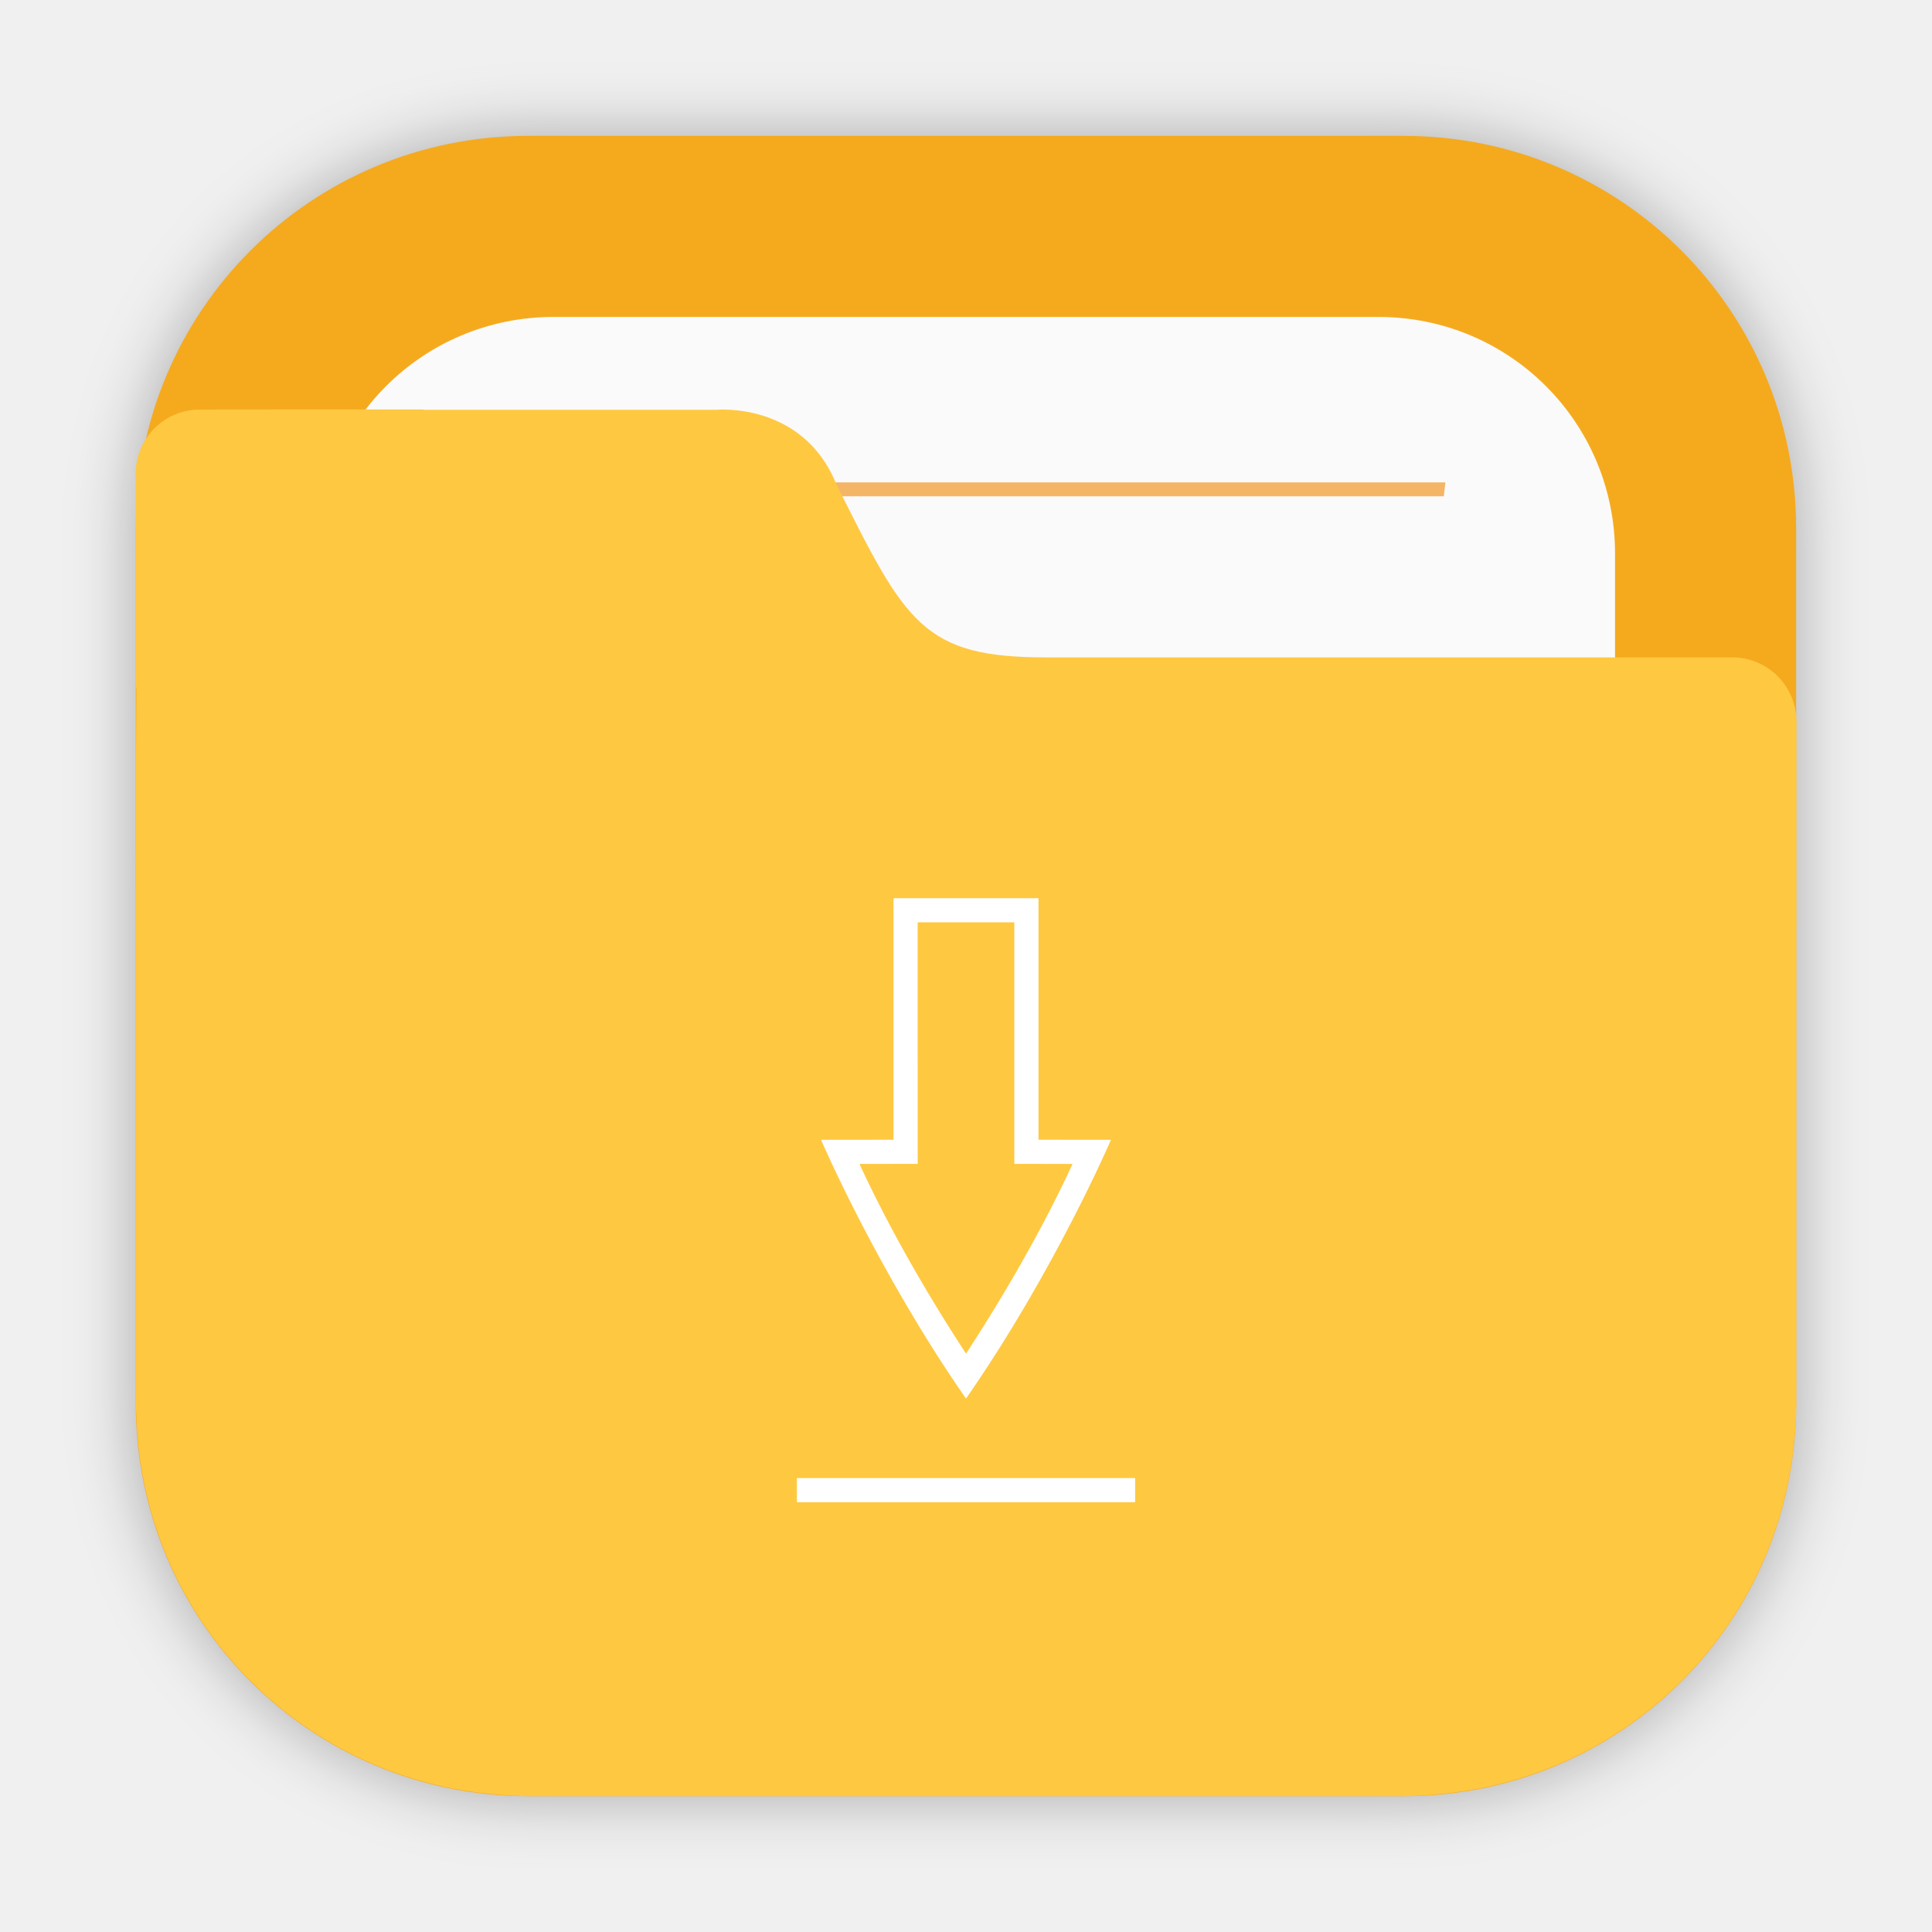
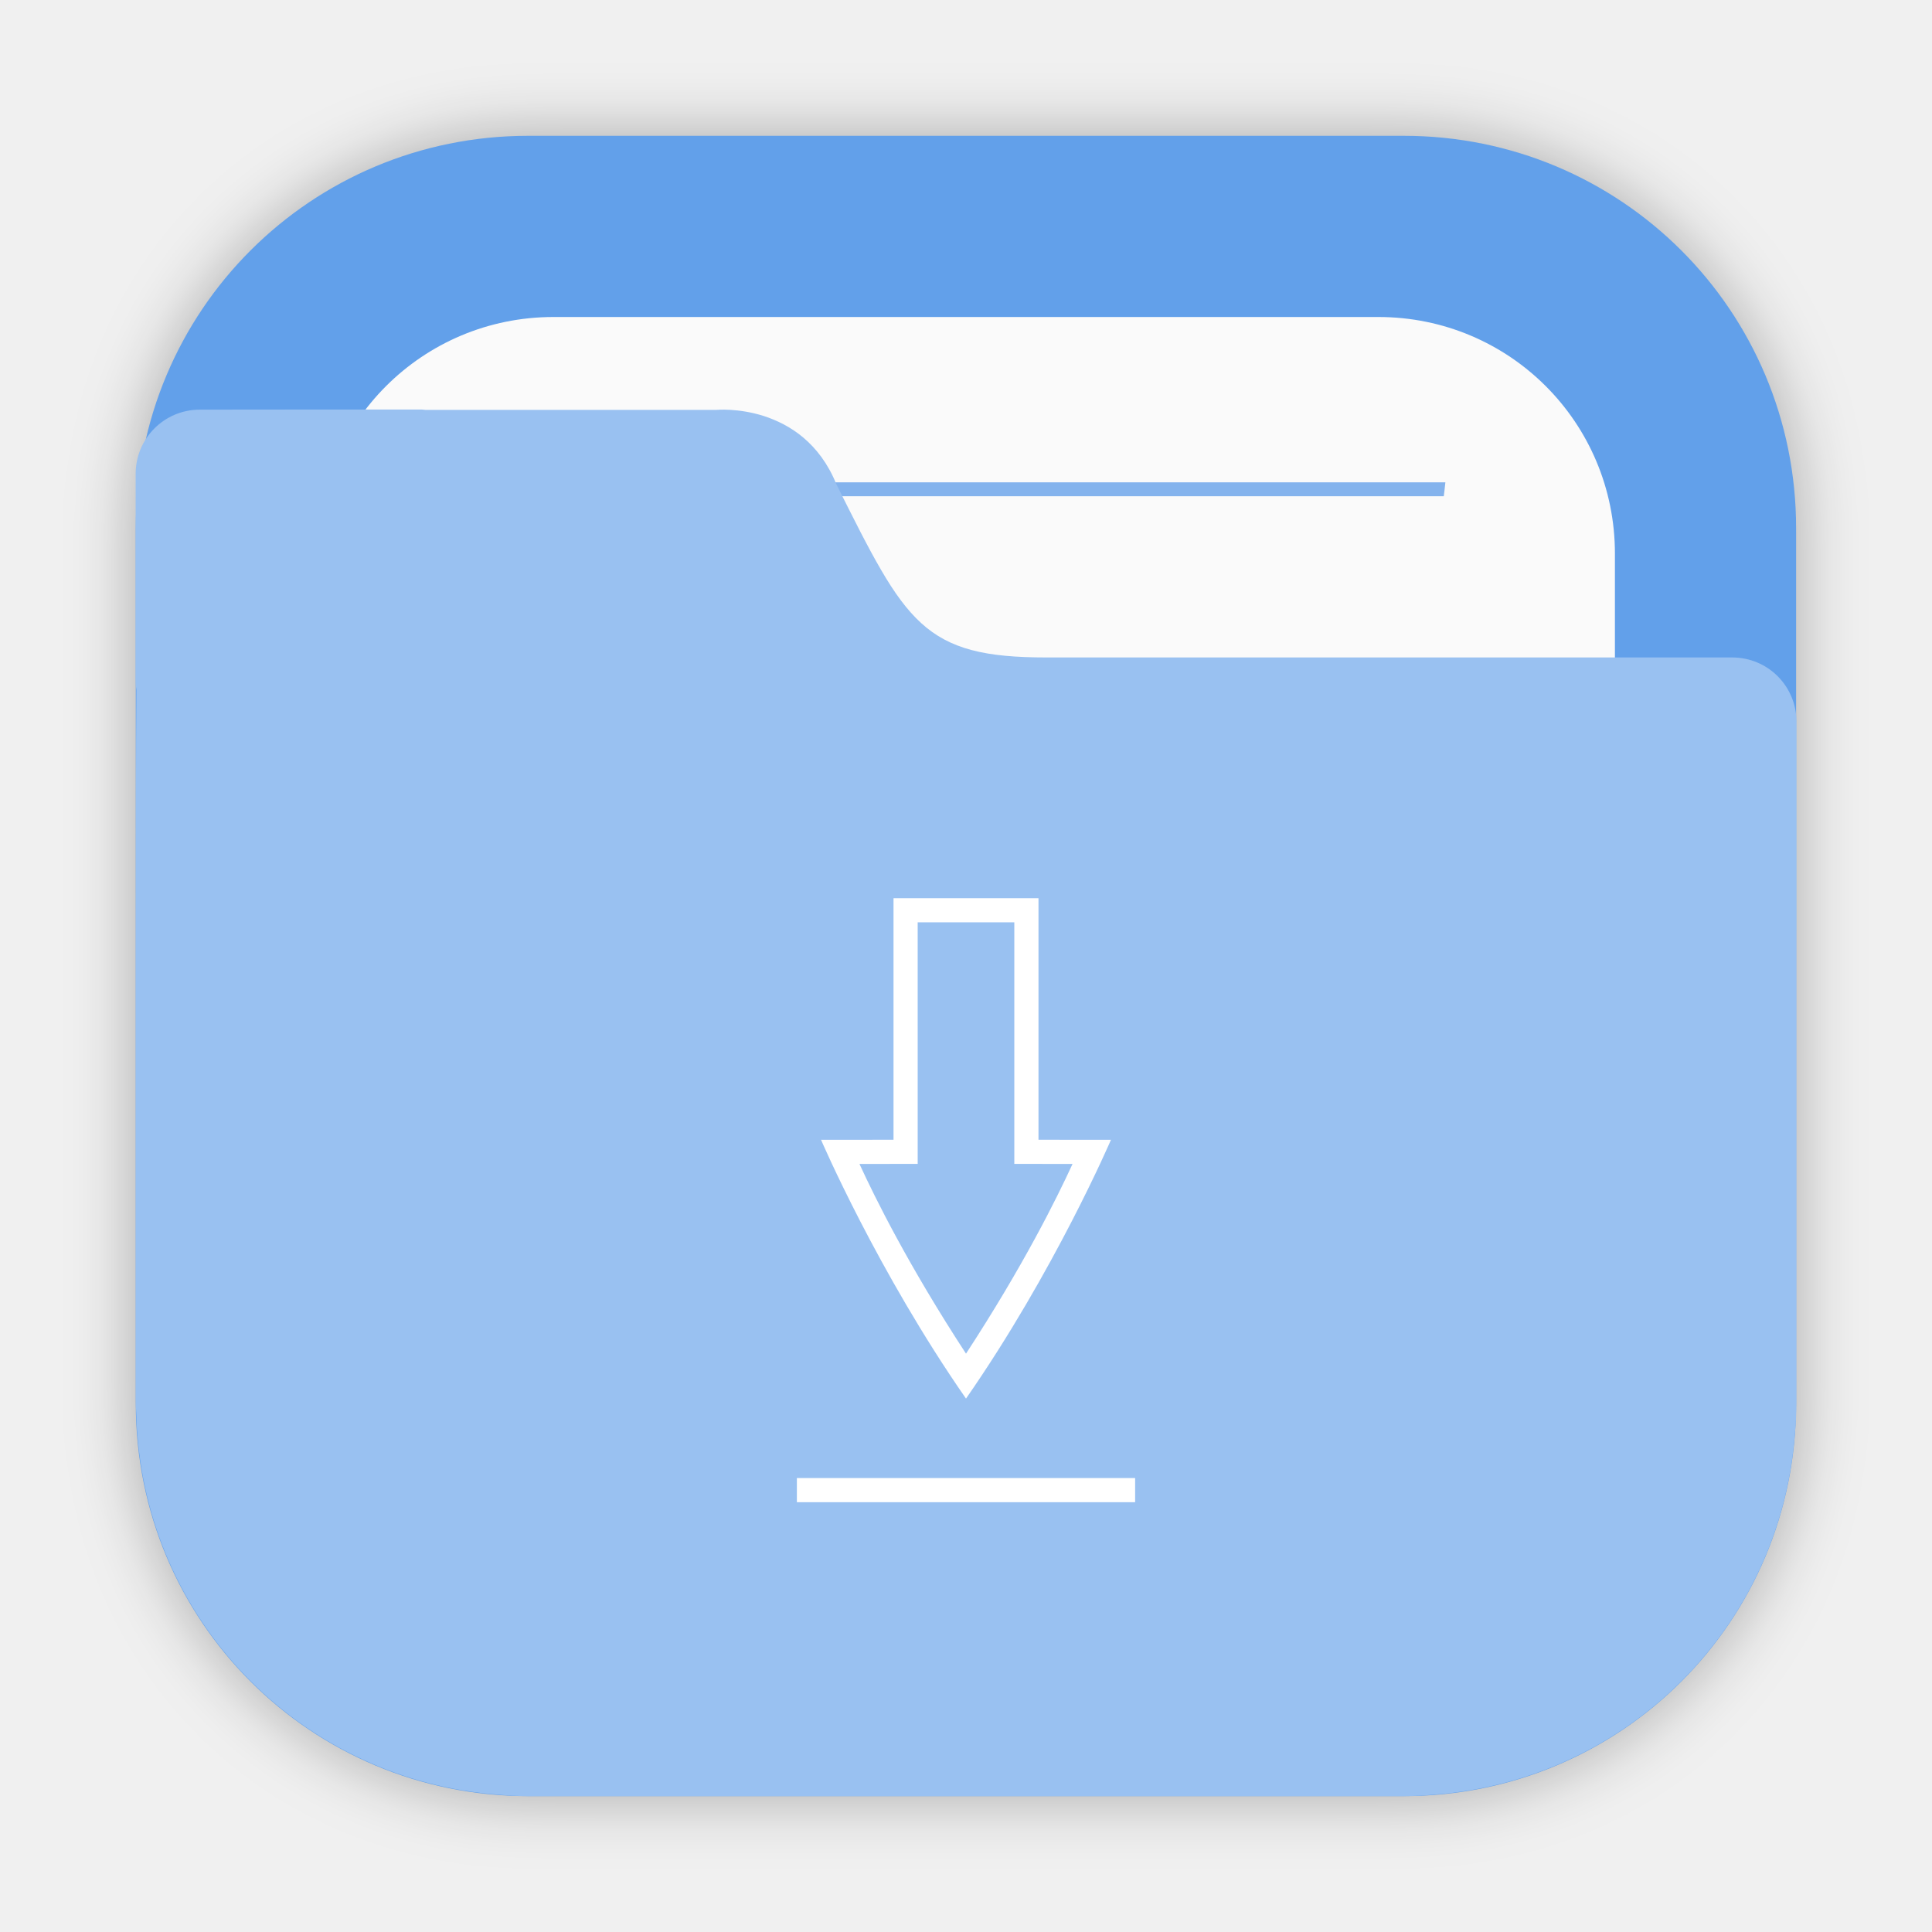
- <svg xmlns="http://www.w3.org/2000/svg" width="64" height="64" version="1.1" viewBox="0 0 16.933 16.933">
-   <defs>
-     <filter id="filter2076-6" x="-.048" y="-.048" width="1.096" height="1.096" color-interpolation-filters="sRGB">
-       <feGaussianBlur stdDeviation="1.1" />
+ <svg xmlns="http://www.w3.org/2000/svg" width="64" height="64" version="1.1" viewBox="0 0 16.933 16.933" id="svg6">
+   <defs id="defs1">
+     <filter id="filter2076-6" x="-0.048" y="-0.048" width="1.096" height="1.096" color-interpolation-filters="sRGB">
+       <feGaussianBlur stdDeviation="1.1" id="feGaussianBlur1" />
    </filter>
  </defs>
-   <g transform="translate(19.682 -3.4063)">
-     <rect transform="matrix(.26458 0 0 .26458 -19.682 3.4063)" x="4.5" y="4.5" width="55" height="55" rx="13.002" ry="13.002" filter="url(#filter2076-6)" opacity=".3" />
-     <path d="m-15.052 4.597c-1.906 0-3.44 1.534-3.44 3.44v7.672c0 1.906 1.534 3.44 3.44 3.44h7.672c1.906 0 3.44-1.534 3.44-3.44v-7.672c0-1.906-1.534-3.44-3.44-3.44z" fill="#f5aa1e" stroke-linecap="round" stroke-width=".079" style="paint-order:stroke fill markers" />
-     <path d="m-14.83 6.184c-1.149 0-2.074 0.925-2.074 2.074v7.229c0 1.149 0.925 2.074 2.074 2.074h7.229c1.149 0 2.074-0.925 2.074-2.074v-7.229c0-1.149-0.925-2.074-2.074-2.074z" fill="#fafafa" stroke-linecap="round" stroke-width=".079" style="paint-order:stroke fill markers" />
-     <path d="m-15.419 7.634c5e-3 0.041 0.01 0.081 0.015 0.122h8.376c0.005-0.044 0.01-0.078 0.014-0.122z" fill="#f08705" opacity=".6" stroke-width=".677" style="paint-order:normal" />
-     <path d="m-17.93 6.996c-0.312 0-0.563 0.251-0.563 0.563v1.828c0 0.023 0.004 0.044 0.007 0.066-0.005 0.541-0.005 1.157-0.005 1.965v0.224h-5.16e-4v4.066c0 0.036 0.004 0.072 0.005 0.108 2e-3 0.051 0.003 0.103 0.008 0.153 0.126 1.696 1.469 3.039 3.165 3.166 0.085 0.008 0.171 0.013 0.259 0.013 0.001 3e-6 0.002 0 0.004 0h7.671 5.17e-4c0.089 0 0.177-0.005 0.264-0.013 1.691-0.128 3.031-1.465 3.163-3.155 0.009-0.09 0.014-0.18 0.014-0.272v-4.144c1.6e-5 -0.002 5.17e-4 -0.003 5.17e-4 -0.005v-1.828c0-0.312-0.251-0.563-0.563-0.563h-6.007c-0.272 0-0.484-0.018-0.66-0.065s-0.316-0.122-0.441-0.236-0.235-0.265-0.351-0.465c-0.117-0.2-0.24-0.447-0.393-0.753-0.073-0.181-0.176-0.312-0.288-0.407-0.112-0.095-0.234-0.153-0.347-0.19-0.226-0.072-0.415-0.054-0.415-0.054h-2.553c-0.01-5.75e-4 -0.02-0.003-0.031-0.003h-0.915z" fill="#ffc841" stroke-width=".265" />
+   <g transform="translate(20.672 -1.5707)" id="g4">
+     <rect transform="matrix(.26458 0 0 .26458 -20.672 1.5707)" x="4.5" y="4.5" width="55" height="55" rx="13.002" ry="13.002" filter="url(#filter2076-6)" opacity=".3" id="rect1" />
+     <path d="m-16.042 2.761c-1.906 0-3.44 1.534-3.44 3.44v7.672c0 1.906 1.534 3.44 3.44 3.44h7.672c1.906 0 3.44-1.534 3.44-3.44v-7.672c0-1.906-1.534-3.44-3.44-3.44z" fill="#212121" stroke-linecap="round" stroke-width=".079" style="paint-order:stroke fill markers;fill:#62a0ea;fill-opacity:1" id="path1" />
+     <path d="m-15.821 4.349c-1.149 0-2.074 0.925-2.074 2.074v7.229c0 1.149 0.925 2.074 2.074 2.074h7.229c1.149 0 2.074-0.925 2.074-2.074v-7.229c0-1.149-0.925-2.074-2.074-2.074z" fill="#fafafa" stroke-linecap="round" stroke-width=".079" style="paint-order:stroke fill markers" id="path2" />
+     <path d="m-16.409 5.798c5e-3 0.041 0.01 0.081 0.015 0.122h8.376c0.005-0.044 0.01-0.078 0.014-0.122z" fill="#464646" opacity=".6" stroke-width=".677" style="paint-order:normal;fill:#3584e4;fill-opacity:1" id="path3" />
+     <path d="m-18.92 5.161c-0.312 0-0.563 0.251-0.563 0.563v1.828c0 0.023 0.004 0.044 0.007 0.066-0.005 0.541-0.005 1.157-0.005 1.965v0.224h-5.16e-4v4.066c0 0.036 0.004 0.072 0.005 0.108 2e-3 0.051 0.003 0.103 0.008 0.153 0.126 1.696 1.469 3.039 3.165 3.166 0.085 0.008 0.171 0.013 0.259 0.013 0.001 3e-6 0.002 0 0.004 0h7.672c0.089 0 0.177-0.005 0.264-0.013 1.691-0.128 3.031-1.465 3.163-3.155 0.009-0.09 0.014-0.18 0.014-0.272v-4.144c1.6e-5 -0.002 5.17e-4 -0.003 5.17e-4 -0.005v-1.828c0-0.312-0.251-0.563-0.563-0.563h-6.007c-0.272 0-0.484-0.018-0.66-0.065s-0.316-0.122-0.441-0.236-0.235-0.265-0.351-0.465c-0.117-0.2-0.24-0.447-0.393-0.753-0.073-0.181-0.176-0.312-0.288-0.407s-0.234-0.153-0.347-0.19c-0.226-0.072-0.415-0.054-0.415-0.054h-2.553c-0.01-5.75e-4 -0.02-0.003-0.031-0.003h-0.915z" fill="#464646" stroke-width=".265" id="path4" style="fill:#99c1f1;fill-opacity:1" />
  </g>
-   <g transform="matrix(.20009 0 0 .20009 3.7432 8.8107)" fill="#fff">
-     <path d="m16.198 20.709v1.058h14.816v-1.058z" color="#000000" />
-     <path d="m20.431-4.691v10.581l-3.175 0.002s2.469 5.754 6.35 11.336c3.881-5.581 6.35-11.336 6.35-11.336l-3.175-0.002v-10.581zm1.058 1.058h4.233v10.581l2.551 0.002c-0.689 1.497-2.146 4.449-4.667 8.31-2.521-3.862-3.979-6.814-4.667-8.31l2.551-0.002z" color="#000000" />
+   <g transform="matrix(.20009 0 0 .20009 3.7432 8.8107)" fill="#fff" id="g6">
+     <path d="m16.198 20.709v1.058h14.816v-1.058z" color="#000000" id="path5" />
+     <path d="m20.431-4.691v10.581l-3.175 0.002s2.469 5.754 6.35 11.336c3.881-5.581 6.35-11.336 6.35-11.336l-3.175-0.002v-10.581zm1.058 1.058h4.233v10.581l2.551 0.002c-0.689 1.497-2.146 4.449-4.667 8.31-2.521-3.862-3.979-6.814-4.667-8.31l2.551-0.002z" color="#000000" id="path6" />
  </g>
</svg>
